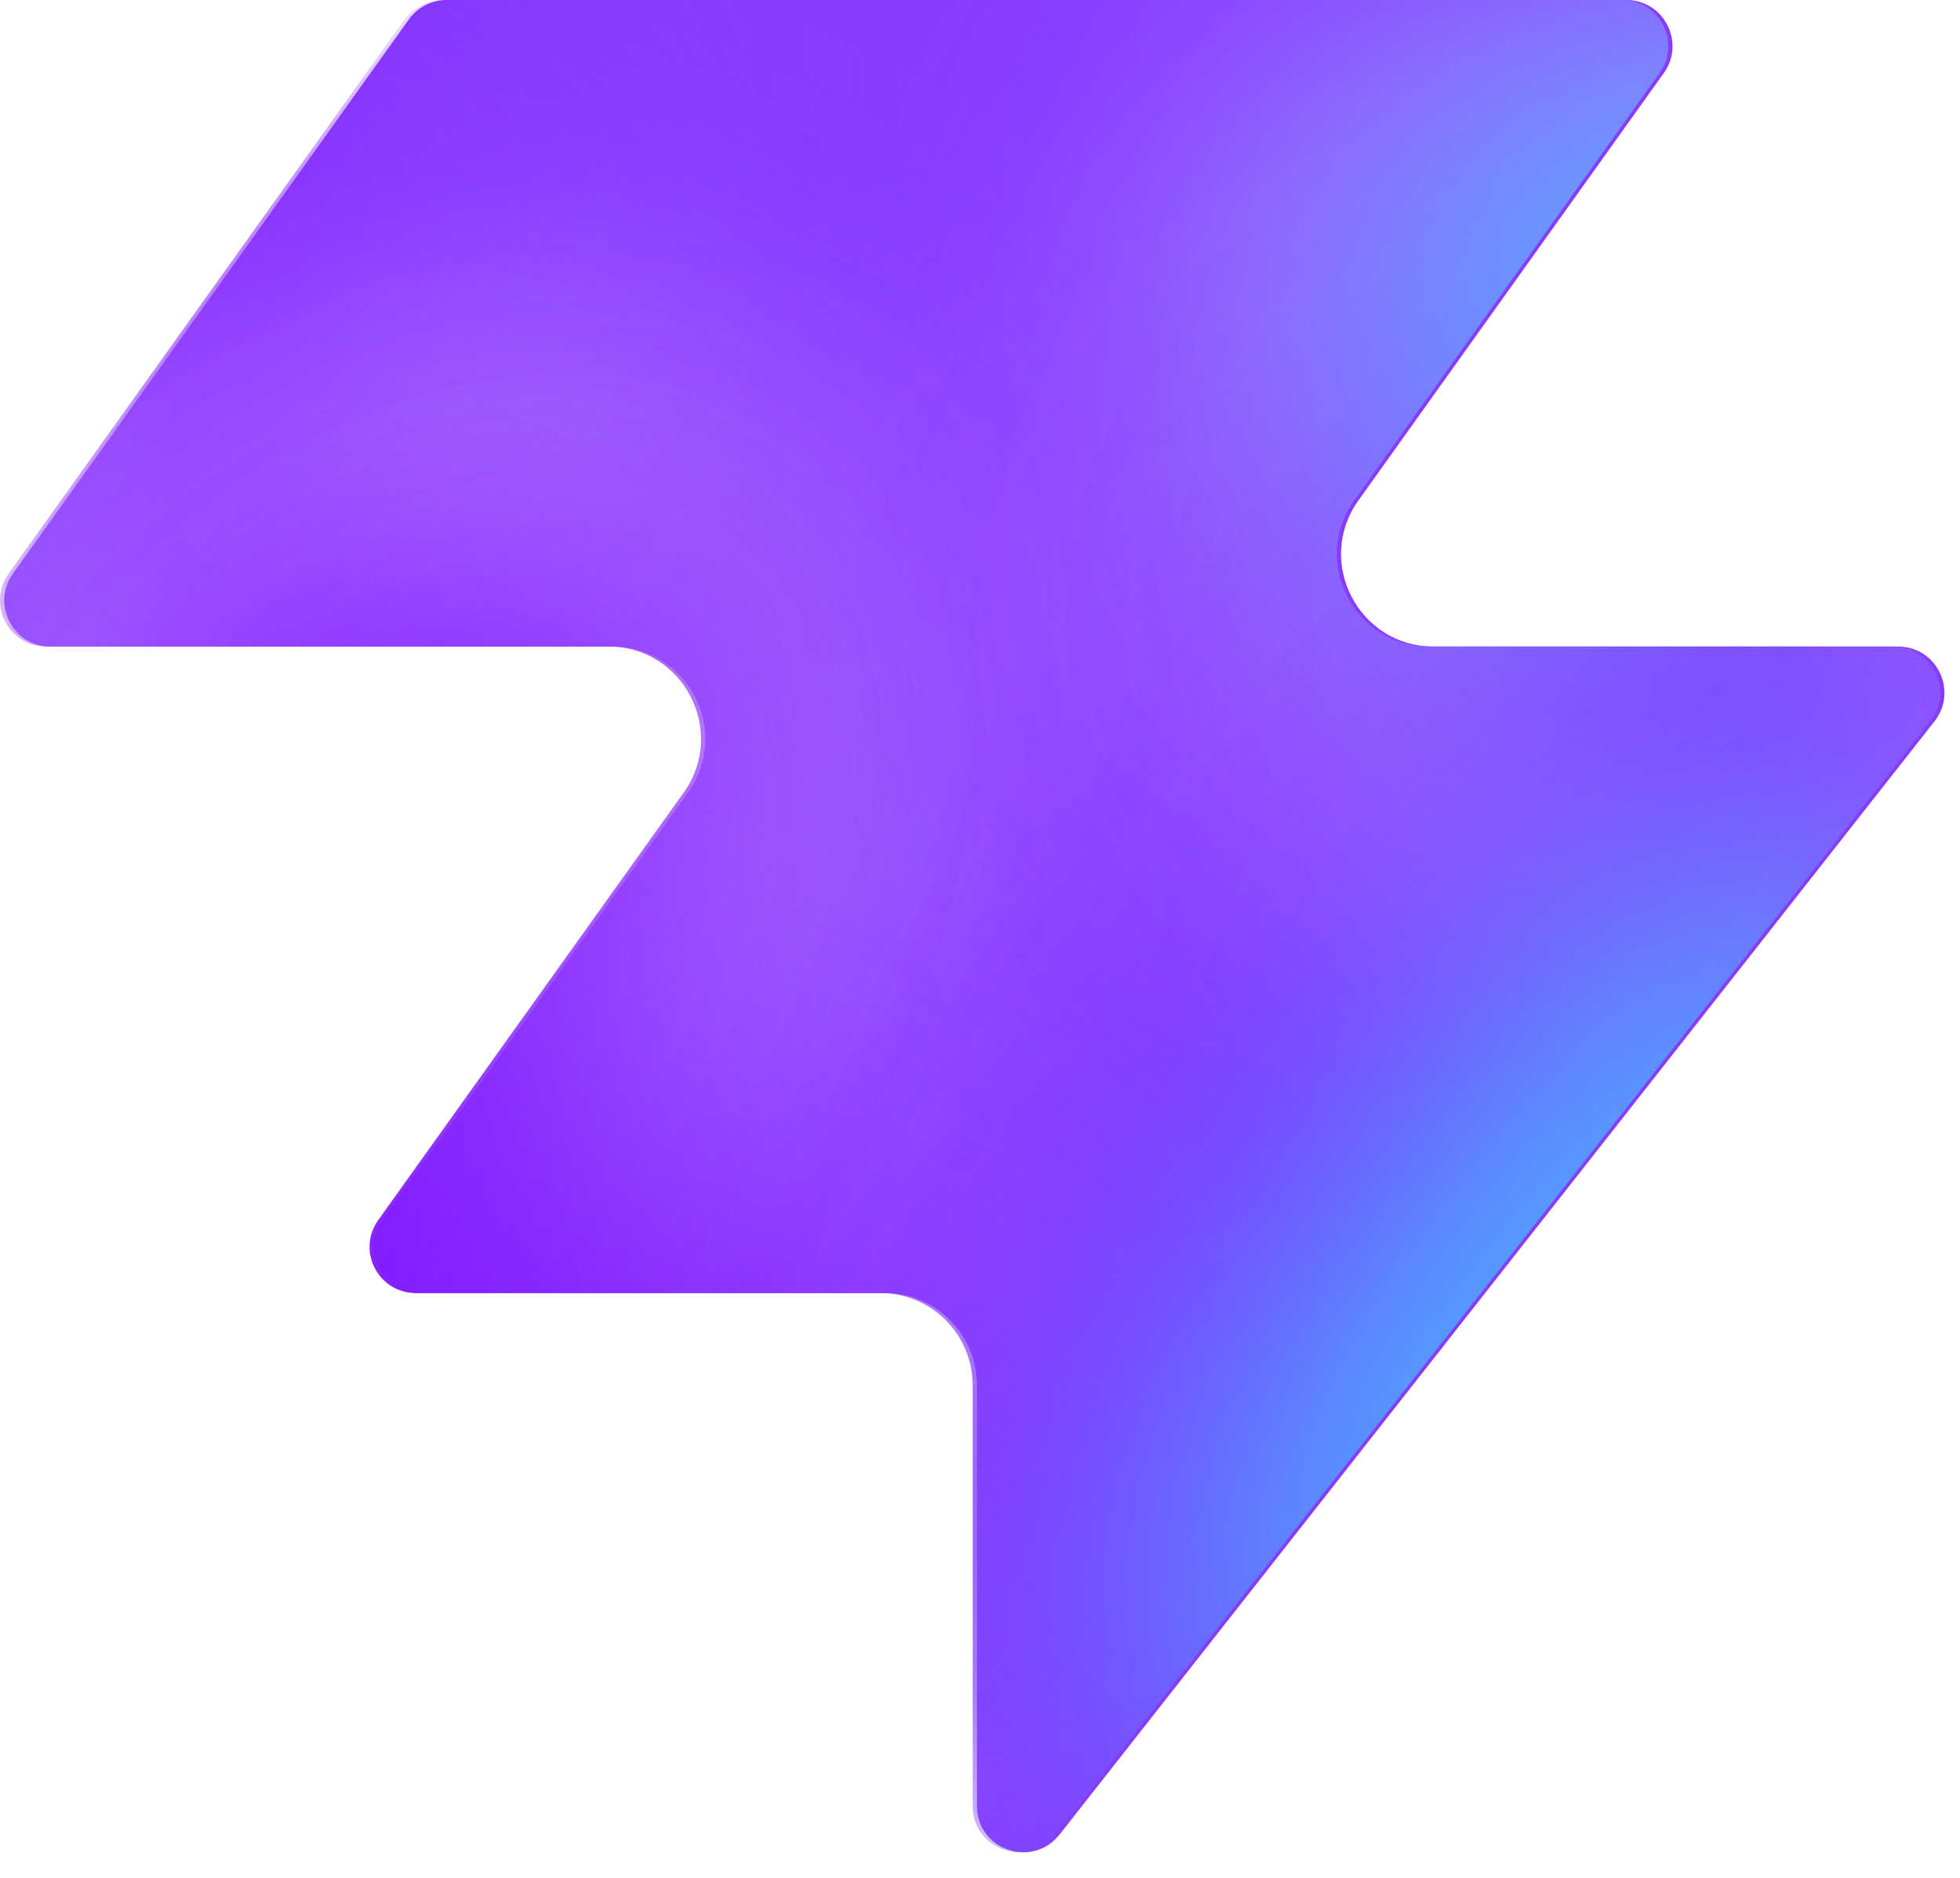
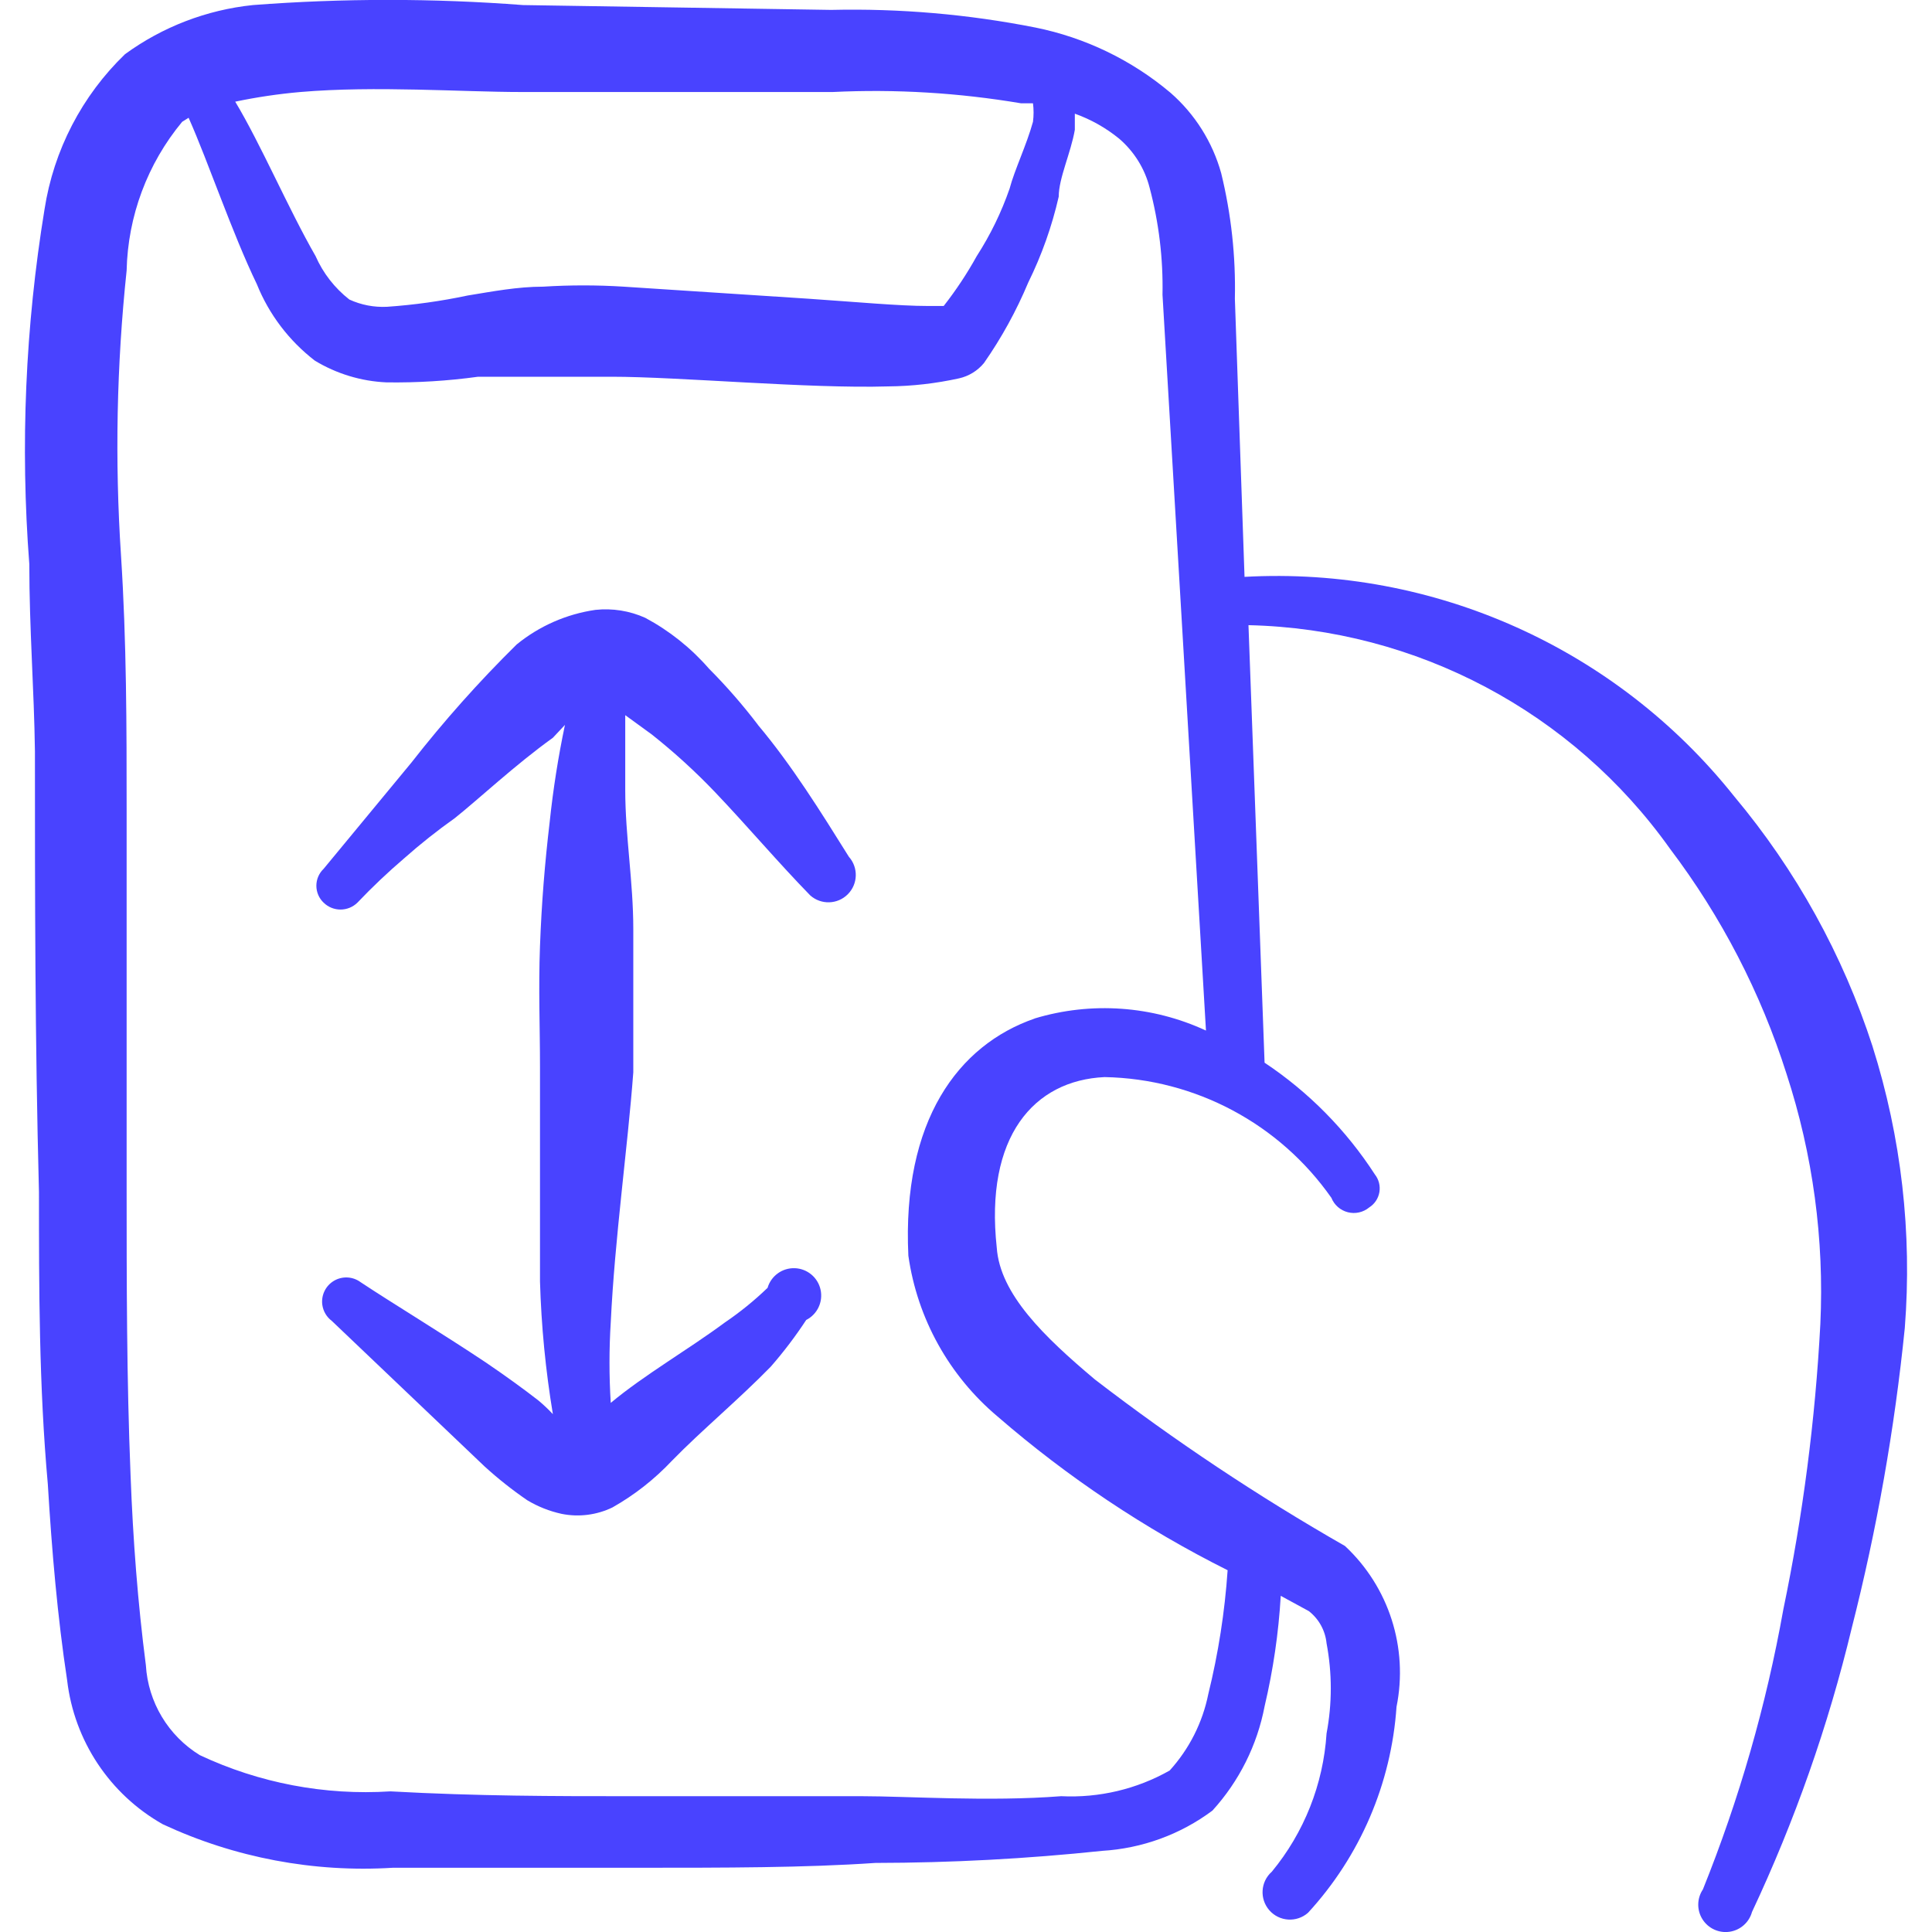
- <svg xmlns="http://www.w3.org/2000/svg" width="48" height="46" fill="none" viewBox="0 0 48 46">
-   <path fill="#863bff" d="M25.946 44.938c-.664.845-2.021.375-2.021-.698V33.937a2.26 2.26 0 0 0-2.262-2.262H10.287c-.92 0-1.456-1.04-.92-1.788l7.48-10.471c1.07-1.497 0-3.578-1.842-3.578H1.237c-.92 0-1.456-1.04-.92-1.788L10.013.474c.214-.297.556-.474.92-.474h28.894c.92 0 1.456 1.04.92 1.788l-7.48 10.471c-1.07 1.498 0 3.579 1.842 3.579h11.377c.943 0 1.473 1.088.89 1.83L25.947 44.94z" style="fill:#863bff;fill:color(display-p3 .525 .23 1);fill-opacity:1" />
-   <mask id="a" width="48" height="46" x="0" y="0" maskUnits="userSpaceOnUse" style="mask-type:alpha">
-     <path fill="#000" d="M25.842 44.938c-.664.844-2.021.375-2.021-.698V33.937a2.26 2.26 0 0 0-2.262-2.262H10.183c-.92 0-1.456-1.04-.92-1.788l7.48-10.471c1.07-1.498 0-3.579-1.842-3.579H1.133c-.92 0-1.456-1.04-.92-1.787L9.91.473c.214-.297.556-.474.92-.474h28.894c.92 0 1.456 1.04.92 1.788l-7.48 10.471c-1.07 1.498 0 3.578 1.842 3.578h11.377c.943 0 1.473 1.088.89 1.832L25.843 44.94z" style="fill:#000;fill-opacity:1" />
-   </mask>
-   <g mask="url(#a)">
-     <g filter="url(#b)">
-       <ellipse cx="5.508" cy="14.704" fill="#ede6ff" rx="5.508" ry="14.704" style="fill:#ede6ff;fill:color(display-p3 .927 .903 1);fill-opacity:1" transform="matrix(.00324 1 1 -.00324 -4.47 31.516)" />
-     </g>
-     <g filter="url(#c)">
-       <ellipse cx="10.399" cy="29.851" fill="#ede6ff" rx="10.399" ry="29.851" style="fill:#ede6ff;fill:color(display-p3 .927 .903 1);fill-opacity:1" transform="matrix(.00324 1 1 -.00324 -39.328 7.883)" />
-     </g>
-     <g filter="url(#d)">
-       <ellipse cx="5.508" cy="30.487" fill="#7e14ff" rx="5.508" ry="30.487" style="fill:#7e14ff;fill:color(display-p3 .492 .077 1);fill-opacity:1" transform="rotate(89.814 -25.913 -14.639)scale(1 -1)" />
-     </g>
-     <g filter="url(#e)">
-       <ellipse cx="5.508" cy="30.599" fill="#7e14ff" rx="5.508" ry="30.599" style="fill:#7e14ff;fill:color(display-p3 .492 .077 1);fill-opacity:1" transform="rotate(89.814 -32.644 -3.334)scale(1 -1)" />
-     </g>
-     <g filter="url(#f)">
-       <ellipse cx="5.508" cy="30.599" fill="#7e14ff" rx="5.508" ry="30.599" style="fill:#7e14ff;fill:color(display-p3 .492 .077 1);fill-opacity:1" transform="matrix(.00324 1 1 -.00324 -34.34 30.47)" />
-     </g>
-     <g filter="url(#g)">
-       <ellipse cx="14.072" cy="22.078" fill="#ede6ff" rx="14.072" ry="22.078" style="fill:#ede6ff;fill:color(display-p3 .927 .903 1);fill-opacity:1" transform="rotate(93.35 24.506 48.493)scale(-1 1)" />
-     </g>
-     <g filter="url(#h)">
-       <ellipse cx="3.47" cy="21.501" fill="#7e14ff" rx="3.47" ry="21.501" style="fill:#7e14ff;fill:color(display-p3 .492 .077 1);fill-opacity:1" transform="rotate(89.009 28.708 47.59)scale(-1 1)" />
-     </g>
-     <g filter="url(#i)">
-       <ellipse cx="3.47" cy="21.501" fill="#7e14ff" rx="3.47" ry="21.501" style="fill:#7e14ff;fill:color(display-p3 .492 .077 1);fill-opacity:1" transform="rotate(89.009 28.708 47.59)scale(-1 1)" />
-     </g>
-     <g filter="url(#j)">
-       <ellipse cx=".387" cy="8.972" fill="#7e14ff" rx="4.407" ry="29.108" style="fill:#7e14ff;fill:color(display-p3 .492 .077 1);fill-opacity:1" transform="rotate(39.51 .387 8.972)" />
-     </g>
-     <g filter="url(#k)">
-       <ellipse cx="47.523" cy="-6.092" fill="#7e14ff" rx="4.407" ry="29.108" style="fill:#7e14ff;fill:color(display-p3 .492 .077 1);fill-opacity:1" transform="rotate(37.892 47.523 -6.092)" />
-     </g>
-     <g filter="url(#l)">
-       <ellipse cx="41.412" cy="6.333" fill="#47bfff" rx="5.971" ry="9.665" style="fill:#47bfff;fill:color(display-p3 .28 .748 1);fill-opacity:1" transform="rotate(37.892 41.412 6.333)" />
-     </g>
-     <g filter="url(#m)">
-       <ellipse cx="-1.879" cy="38.332" fill="#7e14ff" rx="4.407" ry="29.108" style="fill:#7e14ff;fill:color(display-p3 .492 .077 1);fill-opacity:1" transform="rotate(37.892 -1.88 38.332)" />
-     </g>
-     <g filter="url(#n)">
-       <ellipse cx="-1.879" cy="38.332" fill="#7e14ff" rx="4.407" ry="29.108" style="fill:#7e14ff;fill:color(display-p3 .492 .077 1);fill-opacity:1" transform="rotate(37.892 -1.88 38.332)" />
-     </g>
-     <g filter="url(#o)">
-       <ellipse cx="35.651" cy="29.907" fill="#7e14ff" rx="4.407" ry="29.108" style="fill:#7e14ff;fill:color(display-p3 .492 .077 1);fill-opacity:1" transform="rotate(37.892 35.651 29.907)" />
-     </g>
-     <g filter="url(#p)">
-       <ellipse cx="38.418" cy="32.4" fill="#47bfff" rx="5.971" ry="15.297" style="fill:#47bfff;fill:color(display-p3 .28 .748 1);fill-opacity:1" transform="rotate(37.892 38.418 32.4)" />
-     </g>
+ <svg xmlns="http://www.w3.org/2000/svg" width="24" height="24" viewBox="0 0 24 24">
+   <g fill="#4943FF" fill-rule="evenodd" clip-rule="evenodd">
+     <path d="M23.262 13a9.3 9.3 0 0 0-1.718-3.106a7.26 7.26 0 0 0-6.084-2.728l-.12-3.456a6 6 0 0 0-.17-1.559a2.06 2.06 0 0 0-.63-.999a3.76 3.76 0 0 0-1.678-.81a11.7 11.7 0 0 0-2.537-.219L6.498.063a22 22 0 0 0-3.357 0a3.27 3.27 0 0 0-1.588.61a3.4 3.4 0 0 0-1 1.928a18.5 18.5 0 0 0-.189 4.406c0 .799.06 1.568.07 2.327c0 1.799 0 3.547.05 5.475c0 1.179 0 2.408.11 3.627c.05.829.12 1.648.24 2.437a2.37 2.37 0 0 0 1.189 1.789a5.9 5.9 0 0 0 2.857.54h2.997c1.149 0 2.118 0 2.997-.06q1.413-.002 2.817-.15c.496-.03.972-.203 1.37-.5c.332-.364.557-.814.649-1.299a8 8 0 0 0 .2-1.369l.349.19a.58.58 0 0 1 .22.4c.07.37.07.75 0 1.119a3 3 0 0 1-.68 1.718a.34.34 0 0 0 .45.51a4.2 4.2 0 0 0 1.099-2.558a2.15 2.15 0 0 0-.64-1.998a27.5 27.5 0 0 1-3.106-2.068c-.63-.53-1.18-1.06-1.22-1.639c-.15-1.378.46-2.078 1.34-2.118a3.52 3.52 0 0 1 2.817 1.5a.3.3 0 0 0 .47.119a.28.28 0 0 0 .07-.41a4.8 4.8 0 0 0-1.37-1.388l-.2-5.435a6.61 6.61 0 0 1 5.236 2.777a9.3 9.3 0 0 1 1.448 2.797a8.7 8.7 0 0 1 .42 3.108a23.5 23.5 0 0 1-.46 3.546a17.6 17.6 0 0 1-.999 3.477a.34.34 0 1 0 .61.28c.531-1.13.947-2.312 1.239-3.527c.312-1.224.532-2.47.659-3.727a9.2 9.2 0 0 0-.4-3.496M3.731 1.143c.939-.08 1.998 0 2.747 0h3.867c.782-.038 1.566.01 2.337.14h.15q.015.114 0 .23c-.08.29-.23.6-.29.829q-.154.444-.409.84q-.18.325-.41.619h-.2c-.35 0-.889-.05-1.478-.09l-2.298-.15a8 8 0 0 0-.999 0c-.32 0-.63.06-.939.11q-.495.105-1 .14a1 1 0 0 1-.469-.09a1.4 1.4 0 0 1-.42-.54c-.339-.59-.679-1.388-.998-1.918q.4-.084.809-.12m9.121 11.51c-.949.329-1.648 1.268-1.568 2.946c.111.78.506 1.491 1.109 1.998a13.8 13.8 0 0 0 2.857 1.909a9 9 0 0 1-.24 1.538a2 2 0 0 1-.48.95c-.41.232-.877.342-1.348.319c-.9.07-1.908 0-2.478 0H7.777c-.87 0-1.838 0-2.927-.06a4.84 4.84 0 0 1-2.368-.45a1.41 1.41 0 0 1-.67-1.118c-.1-.77-.16-1.559-.19-2.358c-.049-1.199-.049-2.418-.049-3.587v-4.695c0-1 0-2.068-.07-3.147a20.7 20.7 0 0 1 .07-3.537a3 3 0 0 1 .69-1.848l.08-.05c.249.56.539 1.428.848 2.068c.151.375.4.702.72.949c.269.163.575.256.889.27q.572.008 1.139-.07h1.658c.84 0 2.448.15 3.437.12q.444-.004.88-.1a.56.56 0 0 0 .309-.19q.328-.47.55-1q.252-.512.379-1.068c0-.23.15-.54.2-.83v-.2q.301.108.55.31c.186.16.319.372.379.61a4.8 4.8 0 0 1 .16 1.329l.54 9.141a3 3 0 0 0-2.129-.15" />
+     <path d="M9.416 9.005a7 7 0 0 0-.61-.7a2.8 2.8 0 0 0-.79-.63a1.2 1.2 0 0 0-.619-.099c-.359.052-.697.2-.979.43q-.701.691-1.308 1.468l-1.09 1.319a.29.29 0 0 0 0 .42a.3.3 0 0 0 .42 0q.276-.29.58-.55q.3-.266.63-.5c.289-.23.758-.669 1.218-.998l.15-.16q-.126.6-.19 1.209c-.06.509-.1.999-.12 1.538c-.02.54 0 1 0 1.499v2.667q.024.83.16 1.649a2 2 0 0 0-.18-.17c-.18-.14-.4-.3-.65-.47c-.539-.36-1.168-.74-1.558-.999a.3.3 0 0 0-.476.282a.3.3 0 0 0 .117.198l1.898 1.808q.25.228.53.42q.2.12.429.17a1 1 0 0 0 .63-.08q.413-.234.739-.58c.36-.37.829-.76 1.228-1.169q.24-.275.44-.58a.34.34 0 1 0-.48-.399a4 4 0 0 1-.53.43c-.459.34-.998.649-1.418.999a8 8 0 0 1 0-1c.05-1.048.21-2.167.28-3.106v-1.779c0-.59-.1-1.159-.1-1.728v-.93l.33.24q.42.333.789.72c.4.42.78.87 1.179 1.279a.34.34 0 0 0 .48-.48c-.35-.56-.71-1.139-1.13-1.638" />
  </g>
-   <defs>
-     <filter id="b" width="60.045" height="41.654" x="-19.77" y="16.149" color-interpolation-filters="sRGB" filterUnits="userSpaceOnUse">
-       <feFlood flood-opacity="0" result="BackgroundImageFix" />
-       <feBlend in="SourceGraphic" in2="BackgroundImageFix" result="shape" />
-       <feGaussianBlur result="effect1_foregroundBlur_2002_17158" stdDeviation="7.659" />
-     </filter>
-     <filter id="c" width="90.34" height="51.437" x="-54.613" y="-7.533" color-interpolation-filters="sRGB" filterUnits="userSpaceOnUse">
-       <feFlood flood-opacity="0" result="BackgroundImageFix" />
-       <feBlend in="SourceGraphic" in2="BackgroundImageFix" result="shape" />
-       <feGaussianBlur result="effect1_foregroundBlur_2002_17158" stdDeviation="7.659" />
-     </filter>
-     <filter id="d" width="79.355" height="29.4" x="-49.64" y="2.03" color-interpolation-filters="sRGB" filterUnits="userSpaceOnUse">
-       <feFlood flood-opacity="0" result="BackgroundImageFix" />
-       <feBlend in="SourceGraphic" in2="BackgroundImageFix" result="shape" />
-       <feGaussianBlur result="effect1_foregroundBlur_2002_17158" stdDeviation="4.596" />
-     </filter>
-     <filter id="e" width="79.579" height="29.4" x="-45.045" y="20.029" color-interpolation-filters="sRGB" filterUnits="userSpaceOnUse">
-       <feFlood flood-opacity="0" result="BackgroundImageFix" />
-       <feBlend in="SourceGraphic" in2="BackgroundImageFix" result="shape" />
-       <feGaussianBlur result="effect1_foregroundBlur_2002_17158" stdDeviation="4.596" />
-     </filter>
-     <filter id="f" width="79.579" height="29.4" x="-43.513" y="21.178" color-interpolation-filters="sRGB" filterUnits="userSpaceOnUse">
-       <feFlood flood-opacity="0" result="BackgroundImageFix" />
-       <feBlend in="SourceGraphic" in2="BackgroundImageFix" result="shape" />
-       <feGaussianBlur result="effect1_foregroundBlur_2002_17158" stdDeviation="4.596" />
-     </filter>
-     <filter id="g" width="74.749" height="58.852" x="15.756" y="-17.901" color-interpolation-filters="sRGB" filterUnits="userSpaceOnUse">
-       <feFlood flood-opacity="0" result="BackgroundImageFix" />
-       <feBlend in="SourceGraphic" in2="BackgroundImageFix" result="shape" />
-       <feGaussianBlur result="effect1_foregroundBlur_2002_17158" stdDeviation="7.659" />
-     </filter>
-     <filter id="h" width="61.377" height="25.362" x="23.548" y="2.284" color-interpolation-filters="sRGB" filterUnits="userSpaceOnUse">
-       <feFlood flood-opacity="0" result="BackgroundImageFix" />
-       <feBlend in="SourceGraphic" in2="BackgroundImageFix" result="shape" />
-       <feGaussianBlur result="effect1_foregroundBlur_2002_17158" stdDeviation="4.596" />
-     </filter>
-     <filter id="i" width="61.377" height="25.362" x="23.548" y="2.284" color-interpolation-filters="sRGB" filterUnits="userSpaceOnUse">
-       <feFlood flood-opacity="0" result="BackgroundImageFix" />
-       <feBlend in="SourceGraphic" in2="BackgroundImageFix" result="shape" />
-       <feGaussianBlur result="effect1_foregroundBlur_2002_17158" stdDeviation="4.596" />
-     </filter>
-     <filter id="j" width="56.045" height="63.649" x="-27.636" y="-22.853" color-interpolation-filters="sRGB" filterUnits="userSpaceOnUse">
-       <feFlood flood-opacity="0" result="BackgroundImageFix" />
-       <feBlend in="SourceGraphic" in2="BackgroundImageFix" result="shape" />
-       <feGaussianBlur result="effect1_foregroundBlur_2002_17158" stdDeviation="4.596" />
-     </filter>
-     <filter id="k" width="54.814" height="64.646" x="20.116" y="-38.415" color-interpolation-filters="sRGB" filterUnits="userSpaceOnUse">
-       <feFlood flood-opacity="0" result="BackgroundImageFix" />
-       <feBlend in="SourceGraphic" in2="BackgroundImageFix" result="shape" />
-       <feGaussianBlur result="effect1_foregroundBlur_2002_17158" stdDeviation="4.596" />
-     </filter>
-     <filter id="l" width="33.541" height="35.313" x="24.641" y="-11.323" color-interpolation-filters="sRGB" filterUnits="userSpaceOnUse">
-       <feFlood flood-opacity="0" result="BackgroundImageFix" />
-       <feBlend in="SourceGraphic" in2="BackgroundImageFix" result="shape" />
-       <feGaussianBlur result="effect1_foregroundBlur_2002_17158" stdDeviation="4.596" />
-     </filter>
-     <filter id="m" width="54.814" height="64.646" x="-29.286" y="6.009" color-interpolation-filters="sRGB" filterUnits="userSpaceOnUse">
-       <feFlood flood-opacity="0" result="BackgroundImageFix" />
-       <feBlend in="SourceGraphic" in2="BackgroundImageFix" result="shape" />
-       <feGaussianBlur result="effect1_foregroundBlur_2002_17158" stdDeviation="4.596" />
-     </filter>
-     <filter id="n" width="54.814" height="64.646" x="-29.286" y="6.009" color-interpolation-filters="sRGB" filterUnits="userSpaceOnUse">
-       <feFlood flood-opacity="0" result="BackgroundImageFix" />
-       <feBlend in="SourceGraphic" in2="BackgroundImageFix" result="shape" />
-       <feGaussianBlur result="effect1_foregroundBlur_2002_17158" stdDeviation="4.596" />
-     </filter>
-     <filter id="o" width="54.814" height="64.646" x="8.244" y="-2.416" color-interpolation-filters="sRGB" filterUnits="userSpaceOnUse">
-       <feFlood flood-opacity="0" result="BackgroundImageFix" />
-       <feBlend in="SourceGraphic" in2="BackgroundImageFix" result="shape" />
-       <feGaussianBlur result="effect1_foregroundBlur_2002_17158" stdDeviation="4.596" />
-     </filter>
-     <filter id="p" width="39.409" height="43.623" x="18.713" y="10.588" color-interpolation-filters="sRGB" filterUnits="userSpaceOnUse">
-       <feFlood flood-opacity="0" result="BackgroundImageFix" />
-       <feBlend in="SourceGraphic" in2="BackgroundImageFix" result="shape" />
-       <feGaussianBlur result="effect1_foregroundBlur_2002_17158" stdDeviation="4.596" />
-     </filter>
-   </defs>
</svg>
